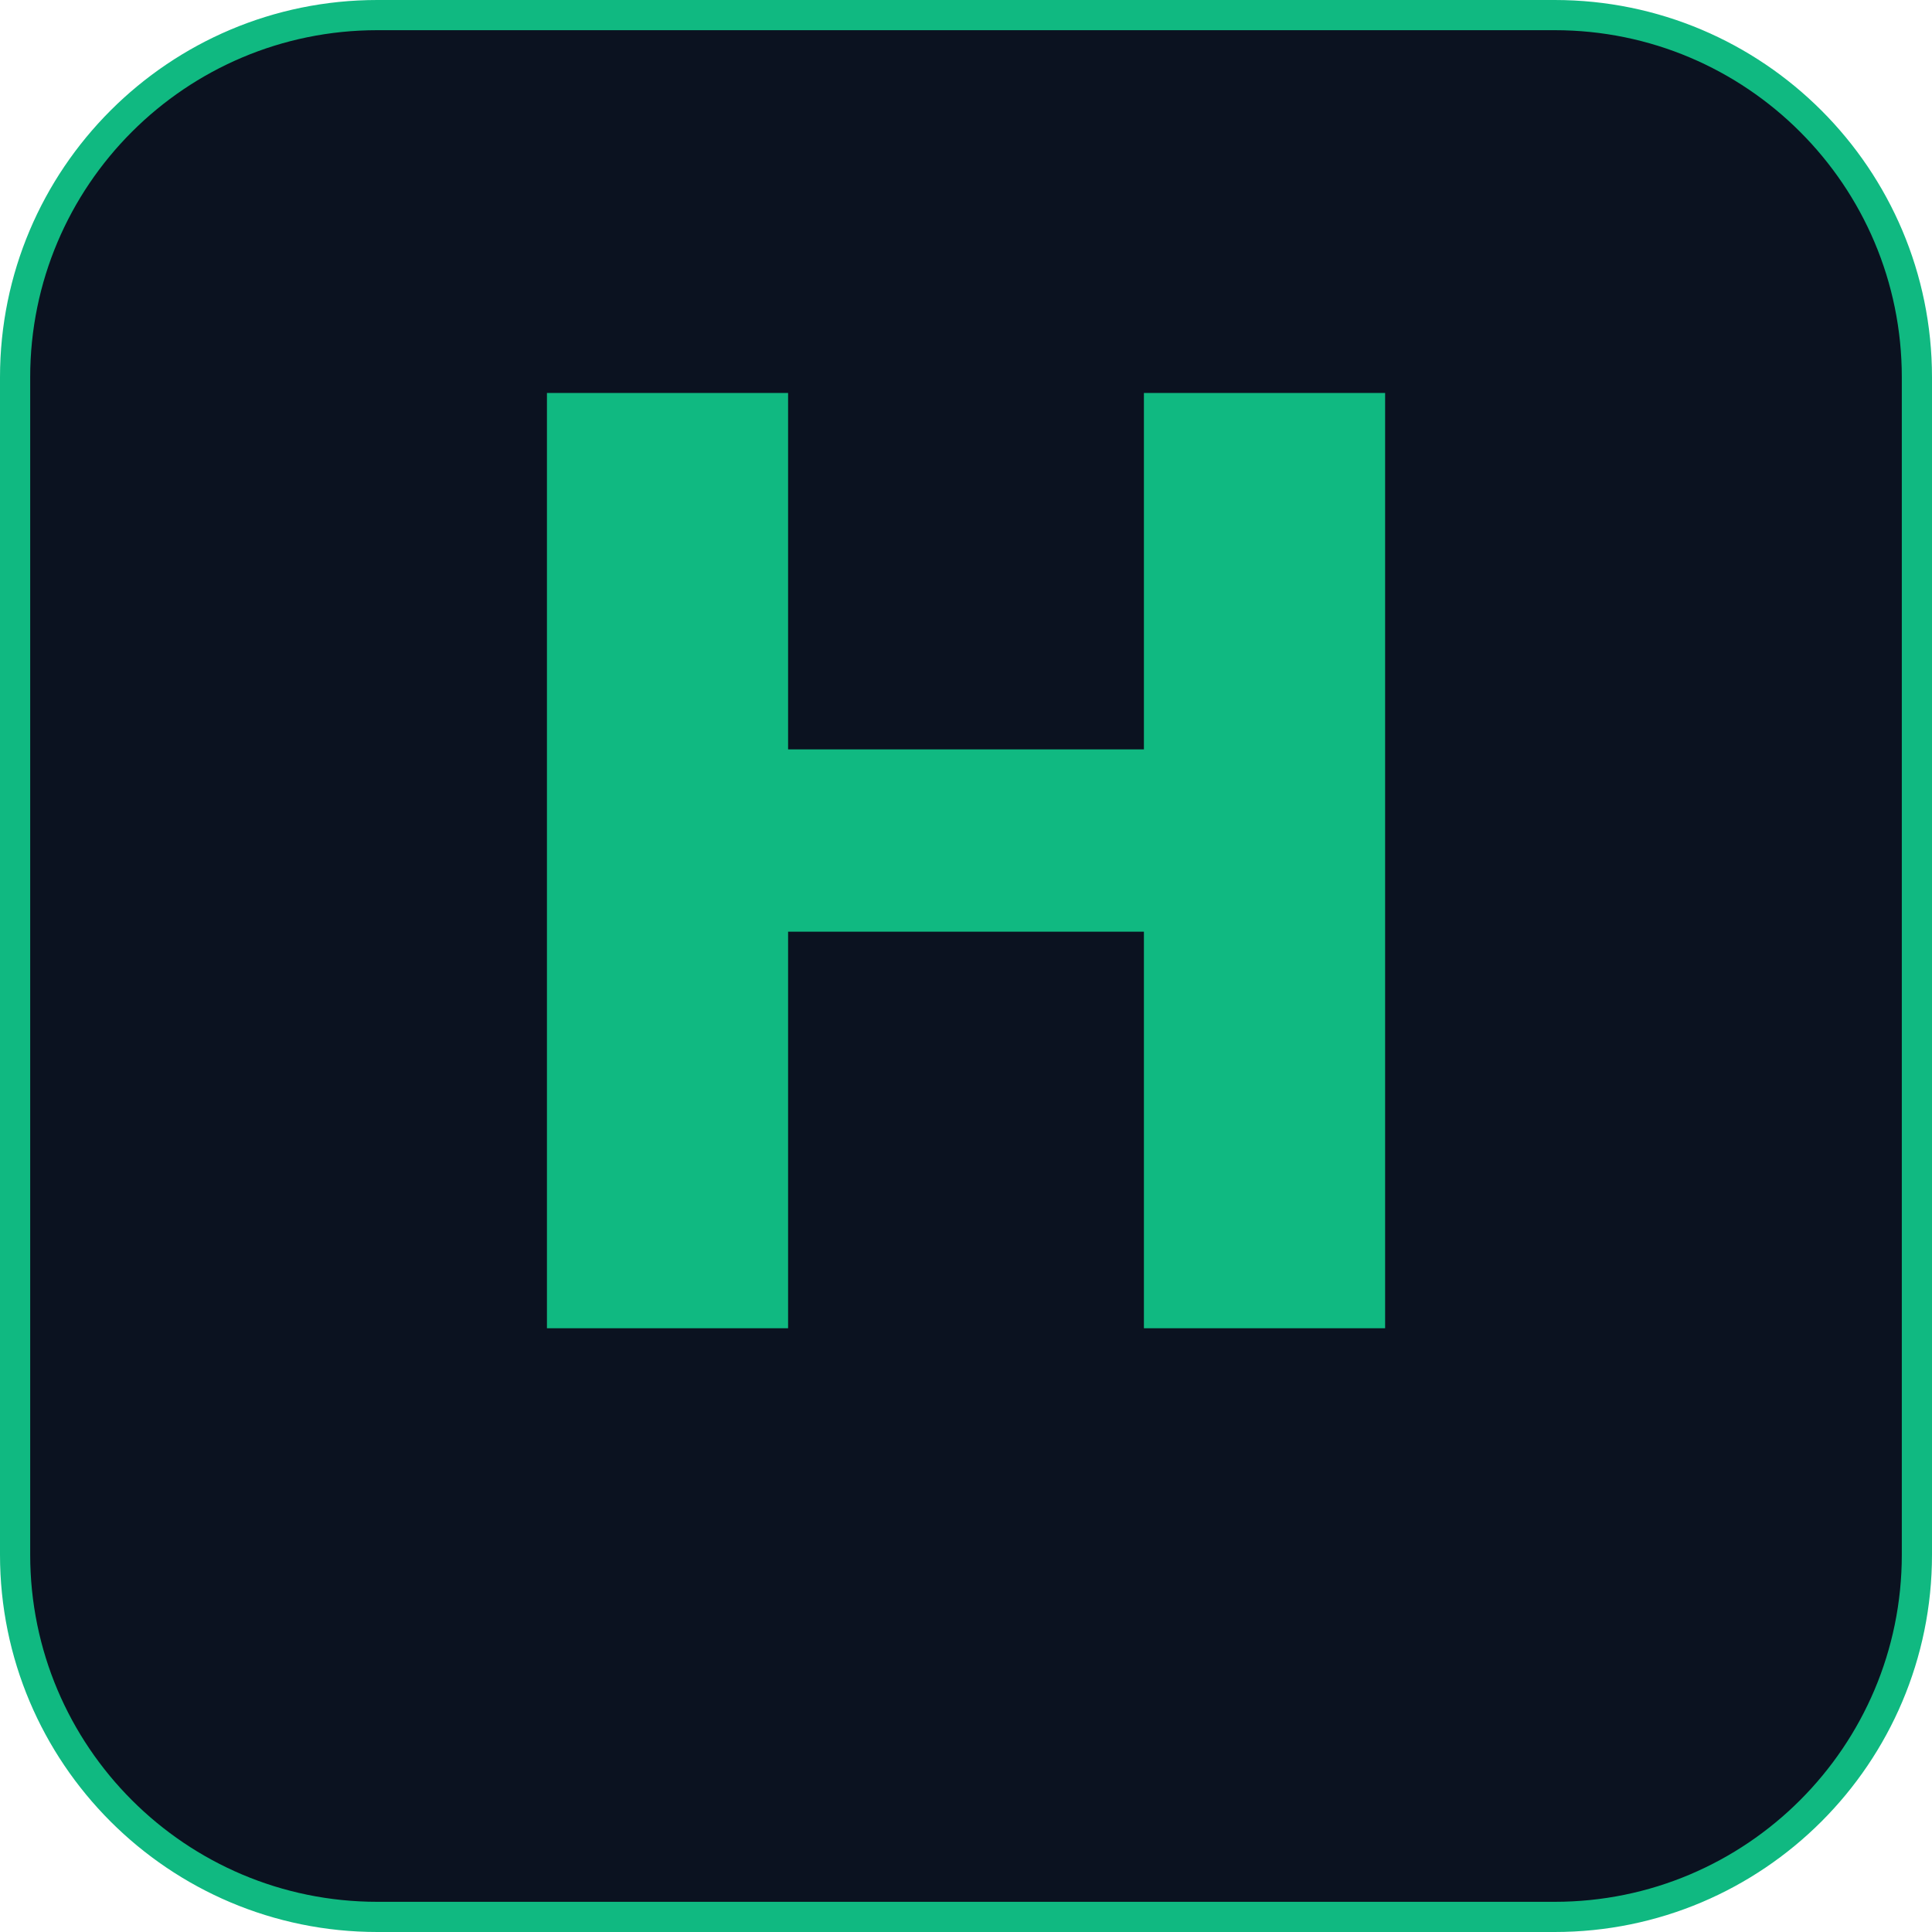
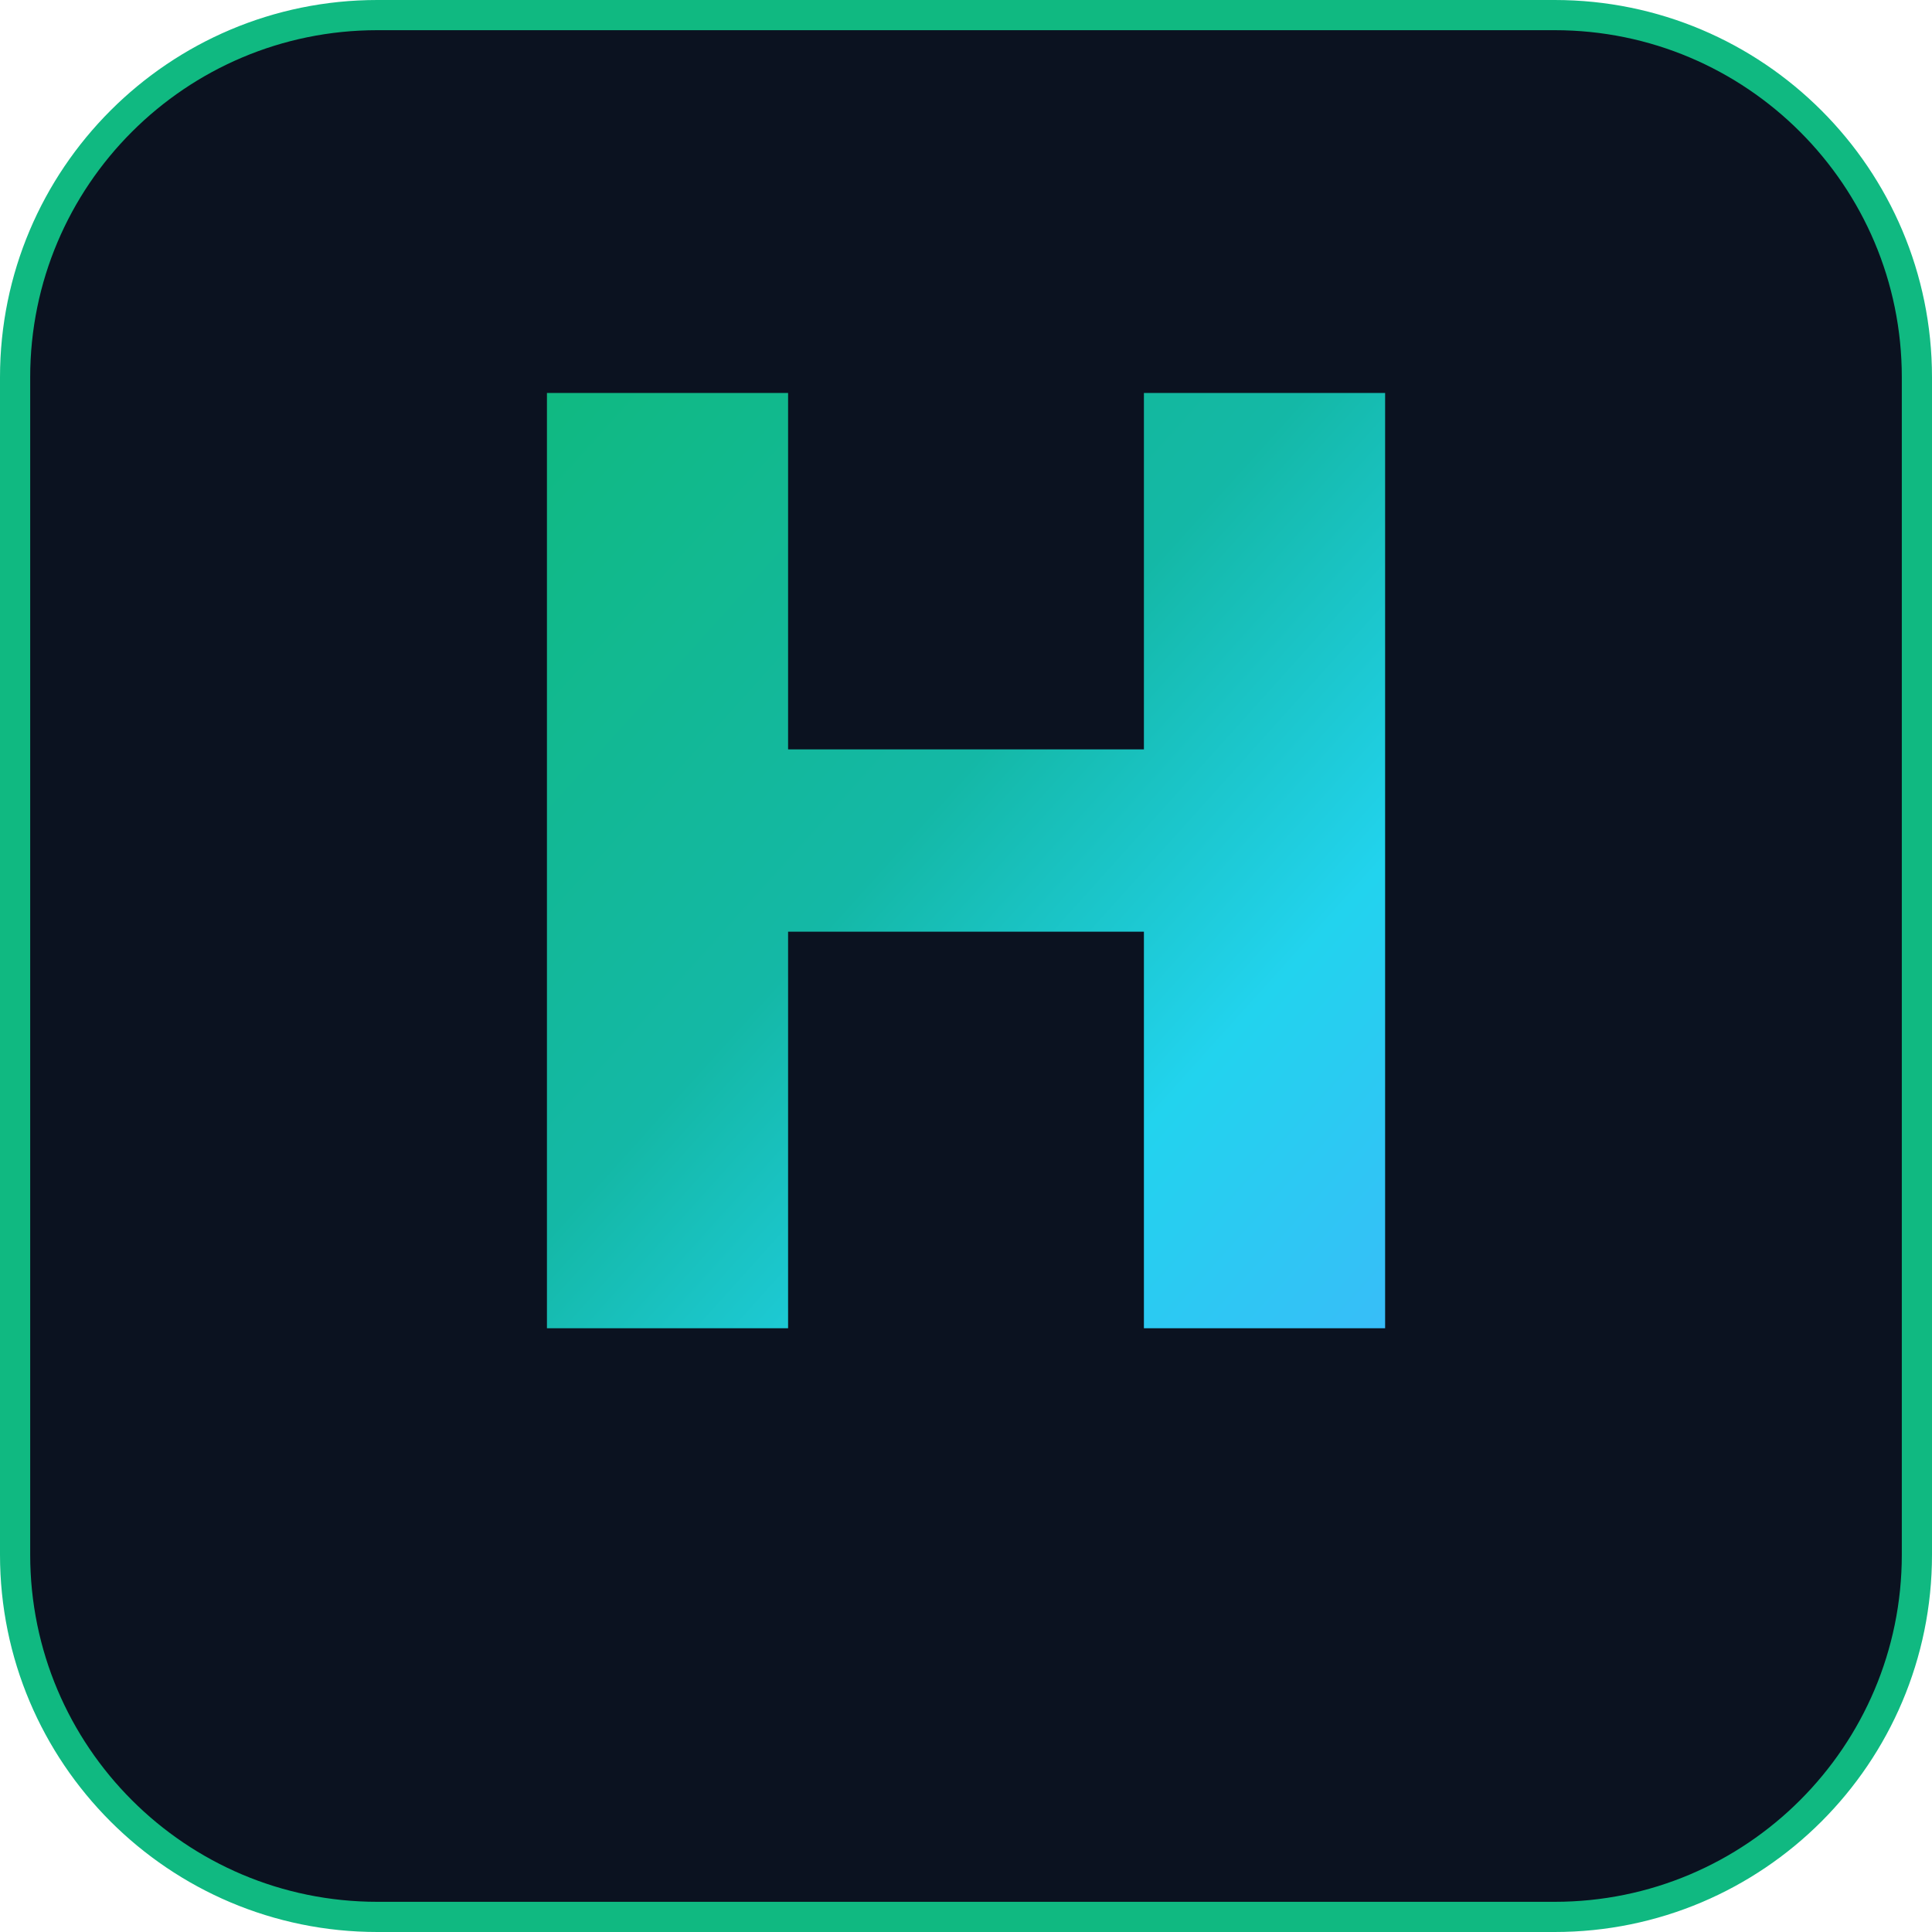
<svg xmlns="http://www.w3.org/2000/svg" viewBox="0 0 512 512">
+   <defs>
+     <linearGradient id="hgrad" x1="0" y1="0" x2="1" y2="1">
+       <stop offset="0" stop-color="#10B981" />
+       <stop offset="0.45" stop-color="#14B8A6" />
+       <stop offset="0.75" stop-color="#22D3EE" />
+       <stop offset="1" stop-color="#38BDF8" />
+     </linearGradient>
+   </defs>
  <rect x="4" y="4" width="504" height="504" rx="96" fill="#0B1220" stroke="#10B981" stroke-width="8" />
-   <text x="256" y="352" font-family="monospace, 'DejaVu Sans', sans-serif" font-size="340" font-weight="bold" fill="#10B981" text-anchor="middle">H</text>
+   <text x="256" y="352" font-family="monospace, 'DejaVu Sans', sans-serif" font-size="340" font-weight="bold" fill="url(#hgrad)" text-anchor="middle">H</text>
</svg>
